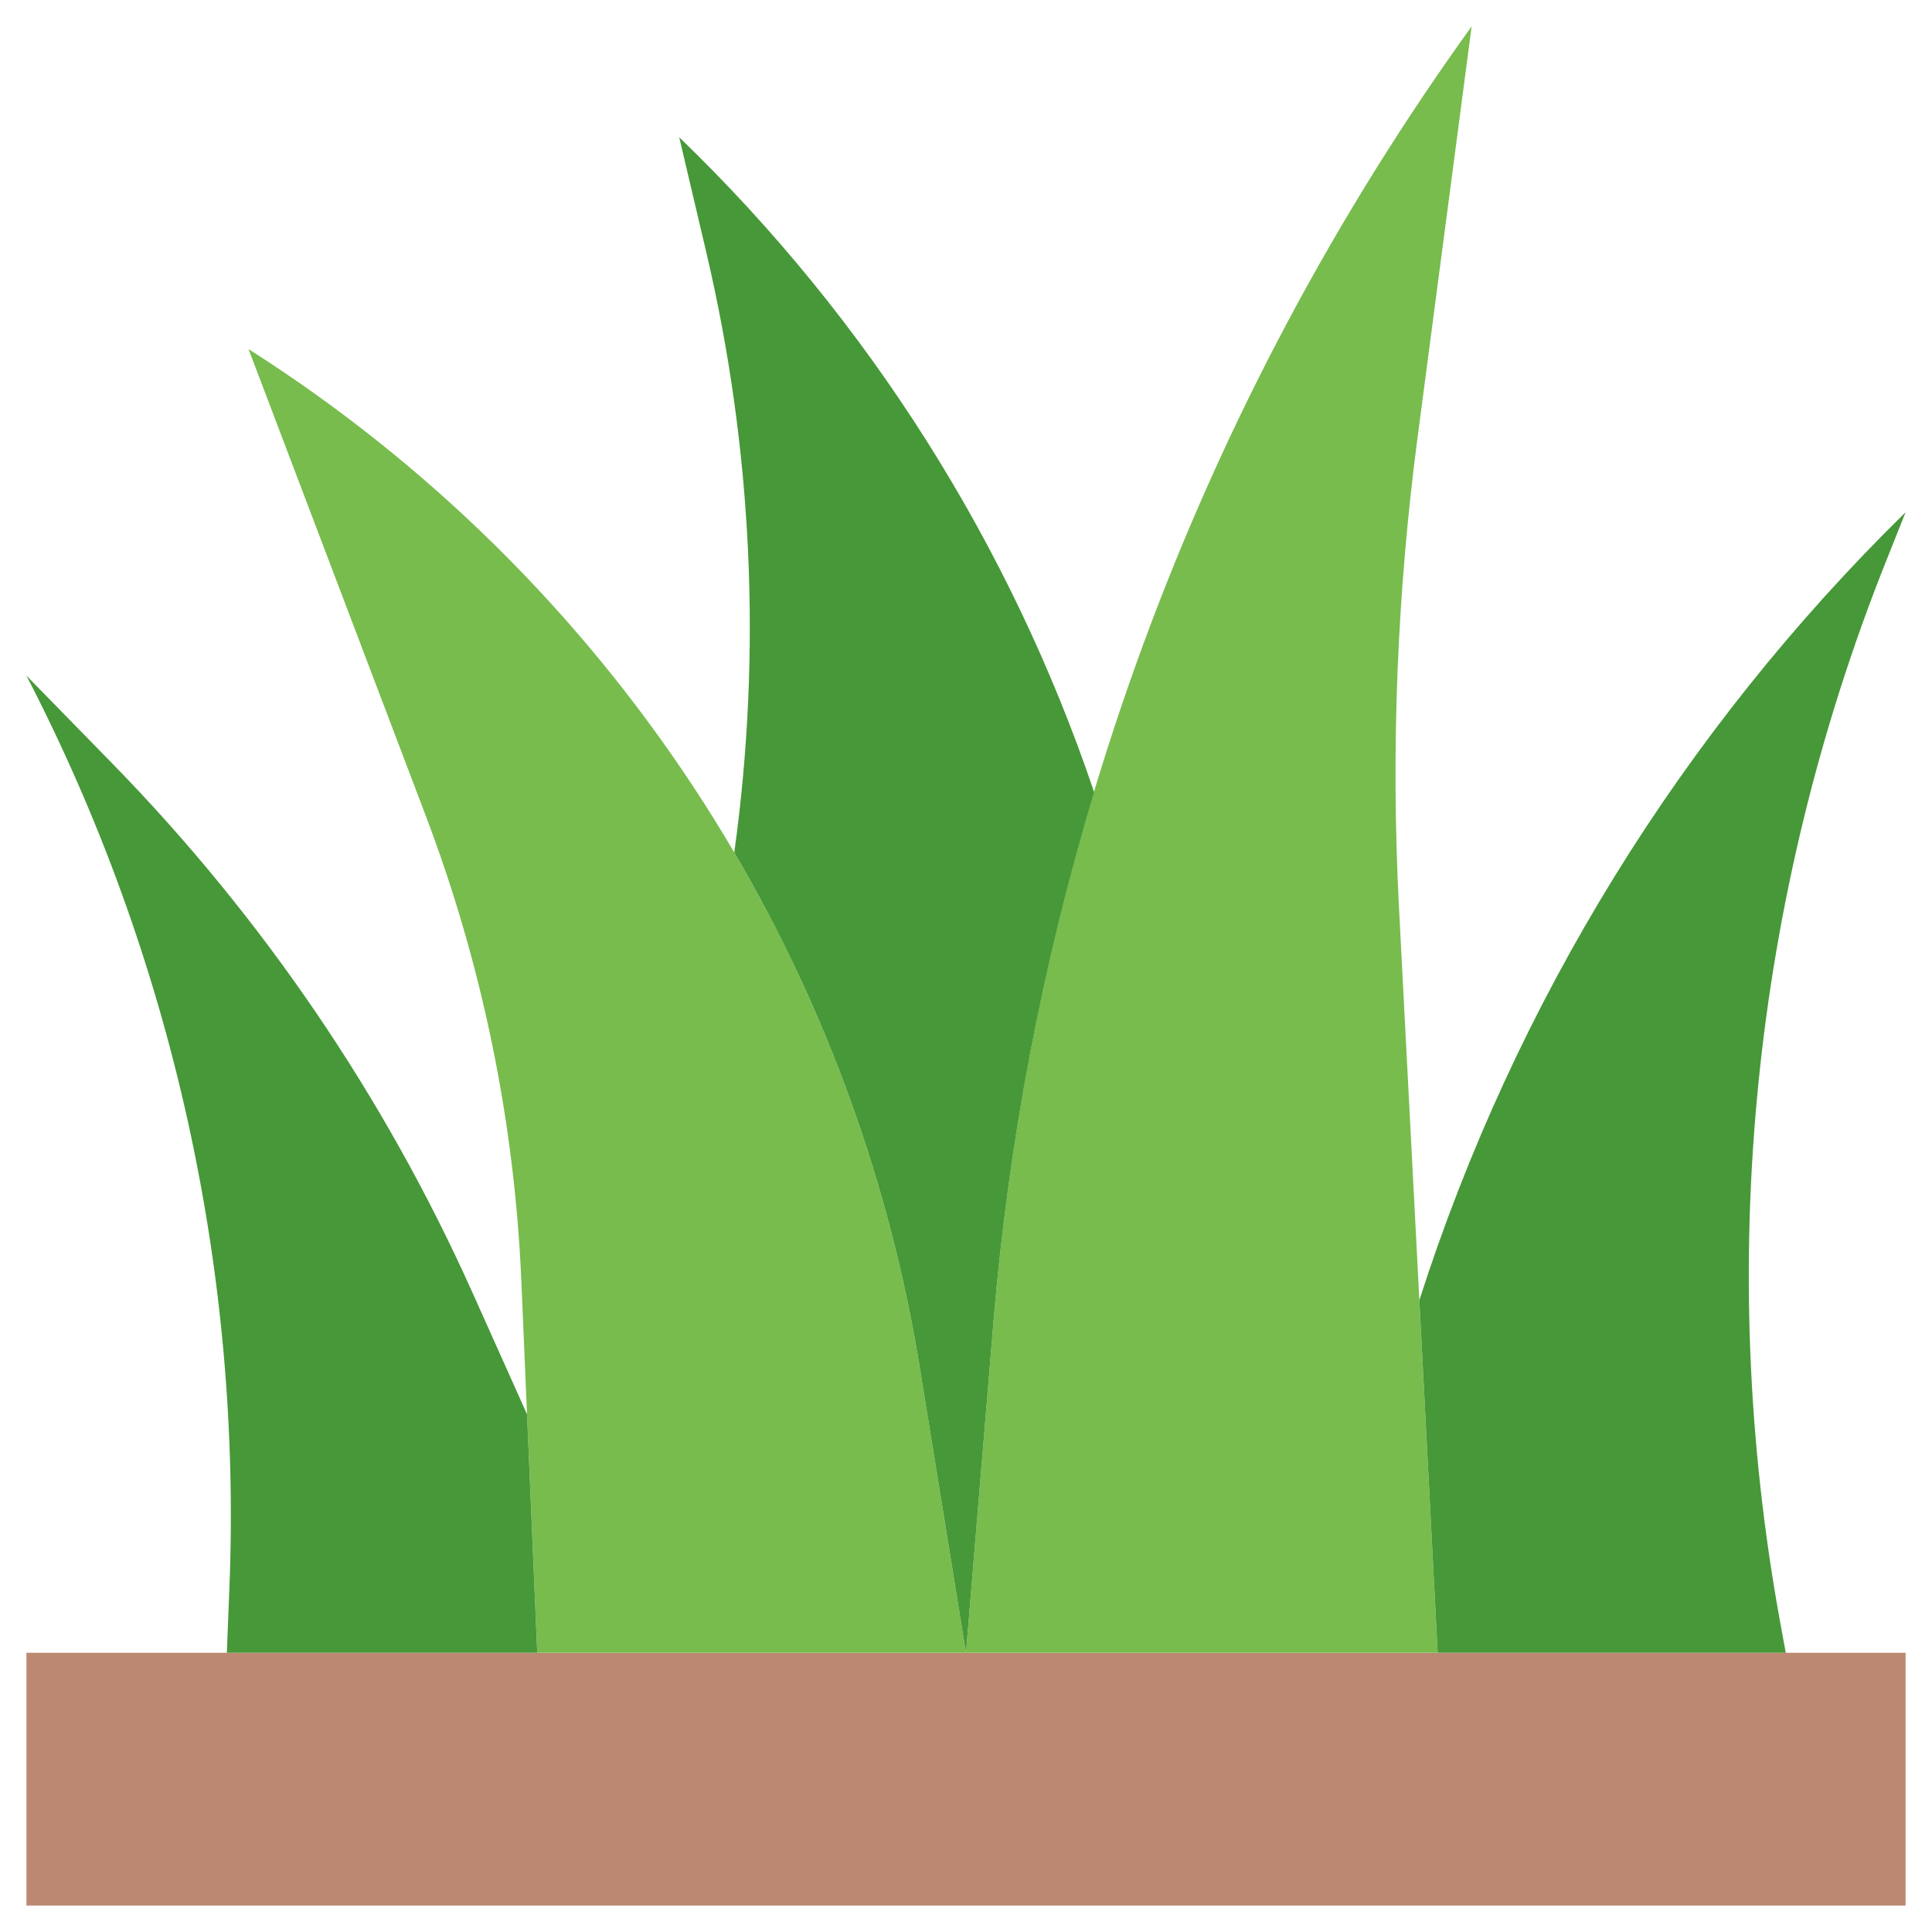
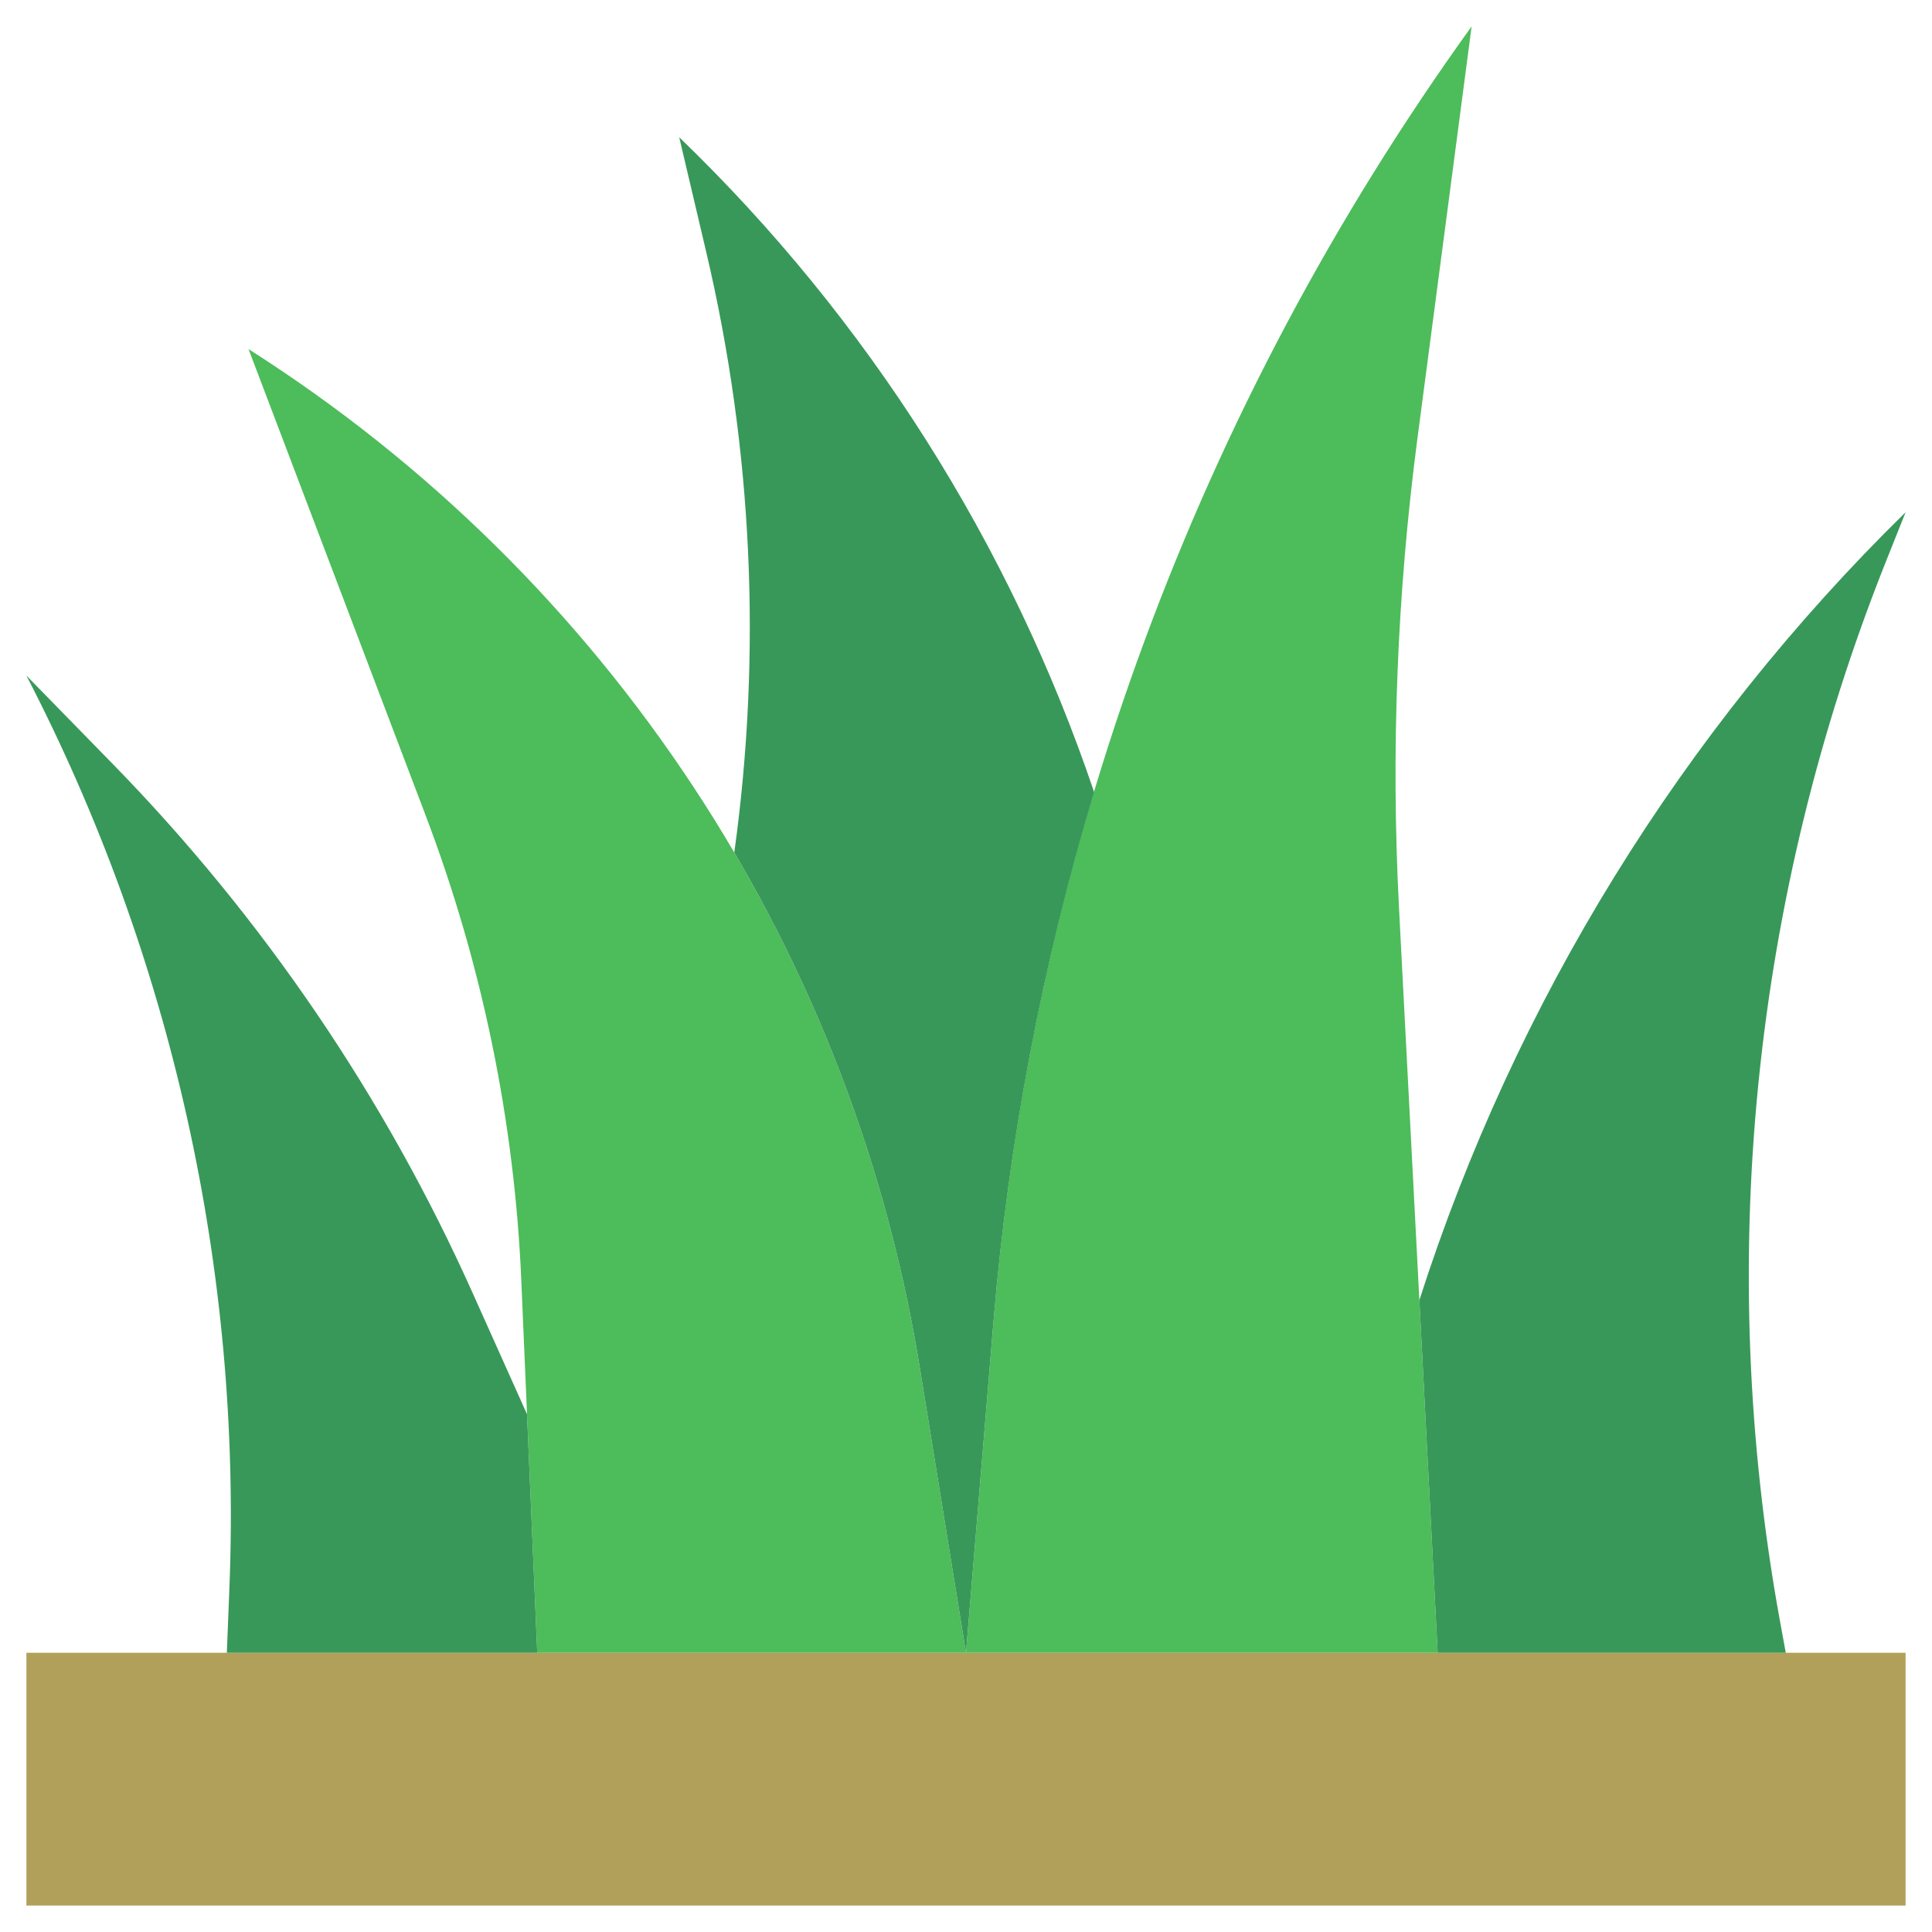
<svg xmlns="http://www.w3.org/2000/svg" height="512" viewBox="0 0 128 128" width="512">
-   <path d="m1.75 109.5h124.5v16.747h-124.5z" fill="#bc8871" />
-   <path d="m16.464 23.123 11.736 30.903a98.682 98.682 0 0 1 6.338 30.811l1.056 24.663h28.406l-3.058-18.873a98.69 98.69 0 0 0 -44.478-67.5z" fill="#77bc4d" />
-   <path d="m64 109.5 1.822-21.948a170.954 170.954 0 0 1 31.678-85.805l-3.582 27.227a170.975 170.975 0 0 0 -1.231 31.165l2.563 49.361z" fill="#77bc4d" />
-   <g fill="#479838">
+   <path d="m1.75 109.5h124.5v16.747h-124.5z" fill="#b1a05a" />
+   <path d="m16.464 23.123 11.736 30.903a98.682 98.682 0 0 1 6.338 30.811l1.056 24.663h28.406l-3.058-18.873a98.69 98.69 0 0 0 -44.478-67.5z" fill="#4dbc5a" />
+   <path d="m64 109.5 1.822-21.948a170.954 170.954 0 0 1 31.678-85.805l-3.582 27.227a170.975 170.975 0 0 0 -1.231 31.165l2.563 49.361z" fill="#4dbc5a" />
+   <g fill="#389859">
    <path d="m48.648 56.48a98.664 98.664 0 0 1 12.294 34.147l3.058 18.873 1.822-21.948a170.959 170.959 0 0 1 6.667-35.072 108.559 108.559 0 0 0 -27.489-43.386l1.789 7.6a108.579 108.579 0 0 1 1.859 39.786z" />
    <path d="m31.309 85.654a121.044 121.044 0 0 0 -23.853-35.054l-5.706-5.84a121.049 121.049 0 0 1 13.45 60.412l-.171 4.328h20.565l-.677-15.8z" />
    <path d="m126.25 33.938a127.749 127.749 0 0 0 -32.213 52.2l1.213 23.362h23.062l-.4-2.184a127.762 127.762 0 0 1 7.037-70.116z" />
  </g>
</svg>
